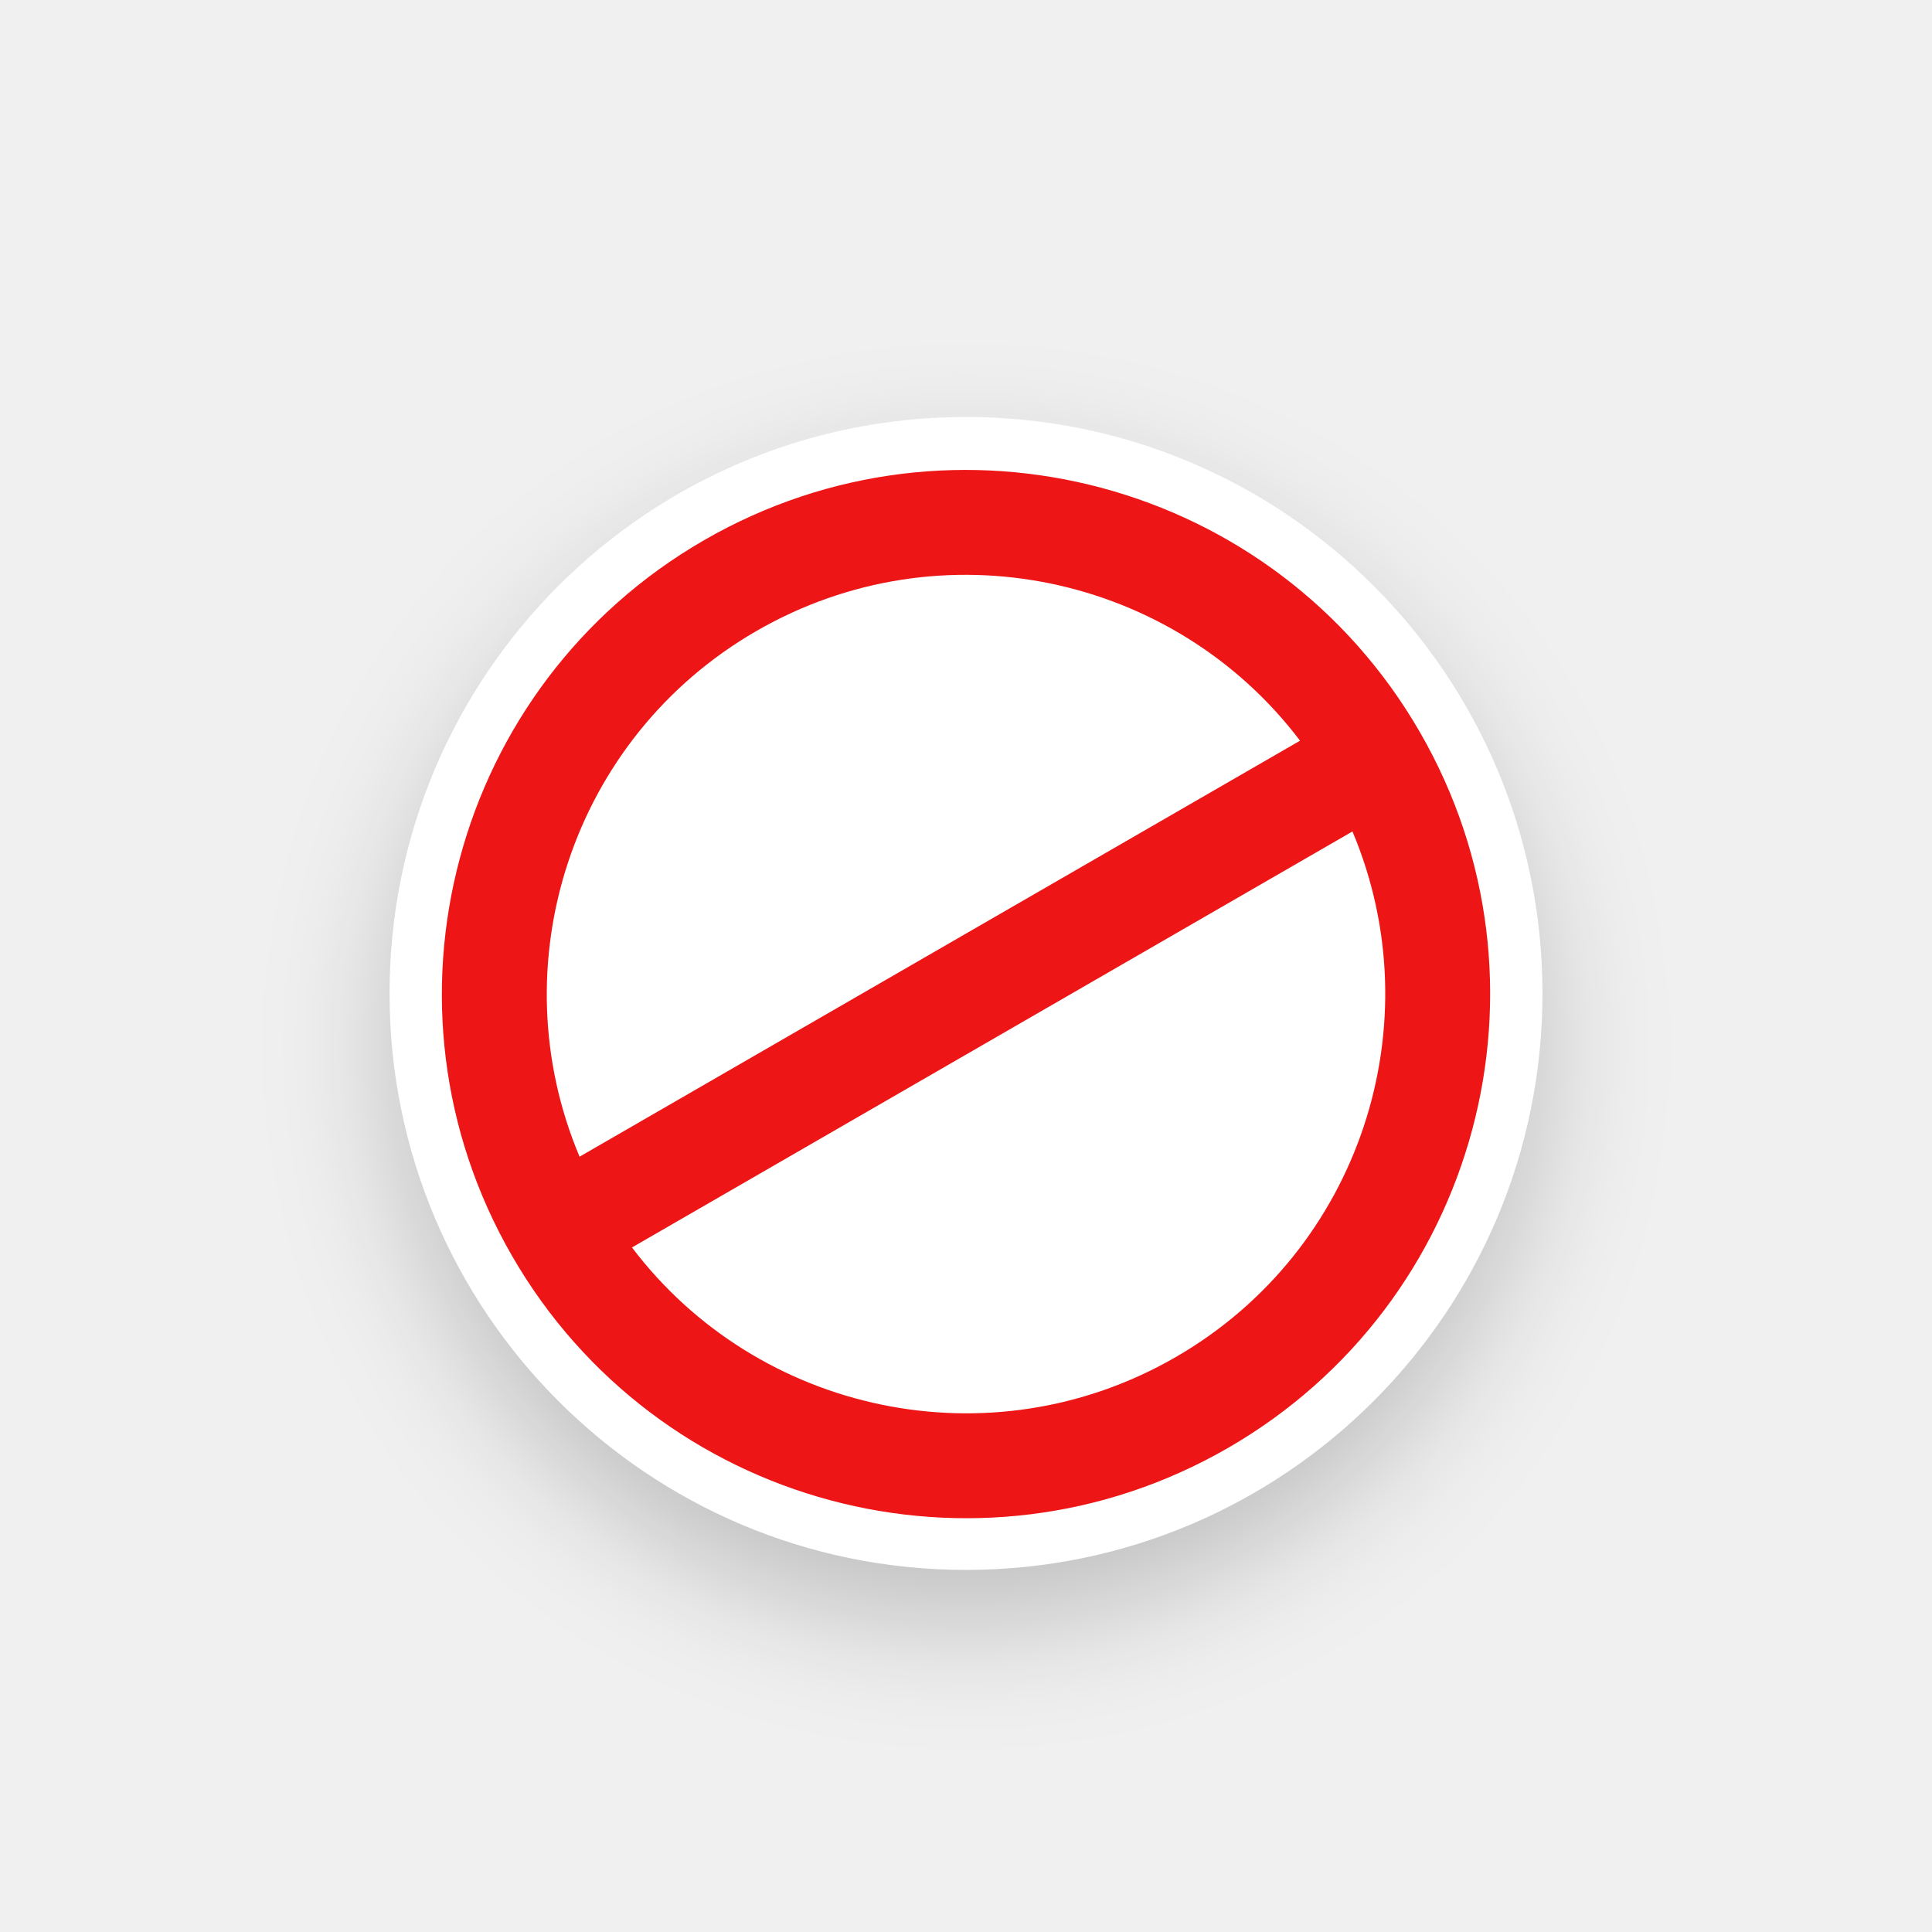
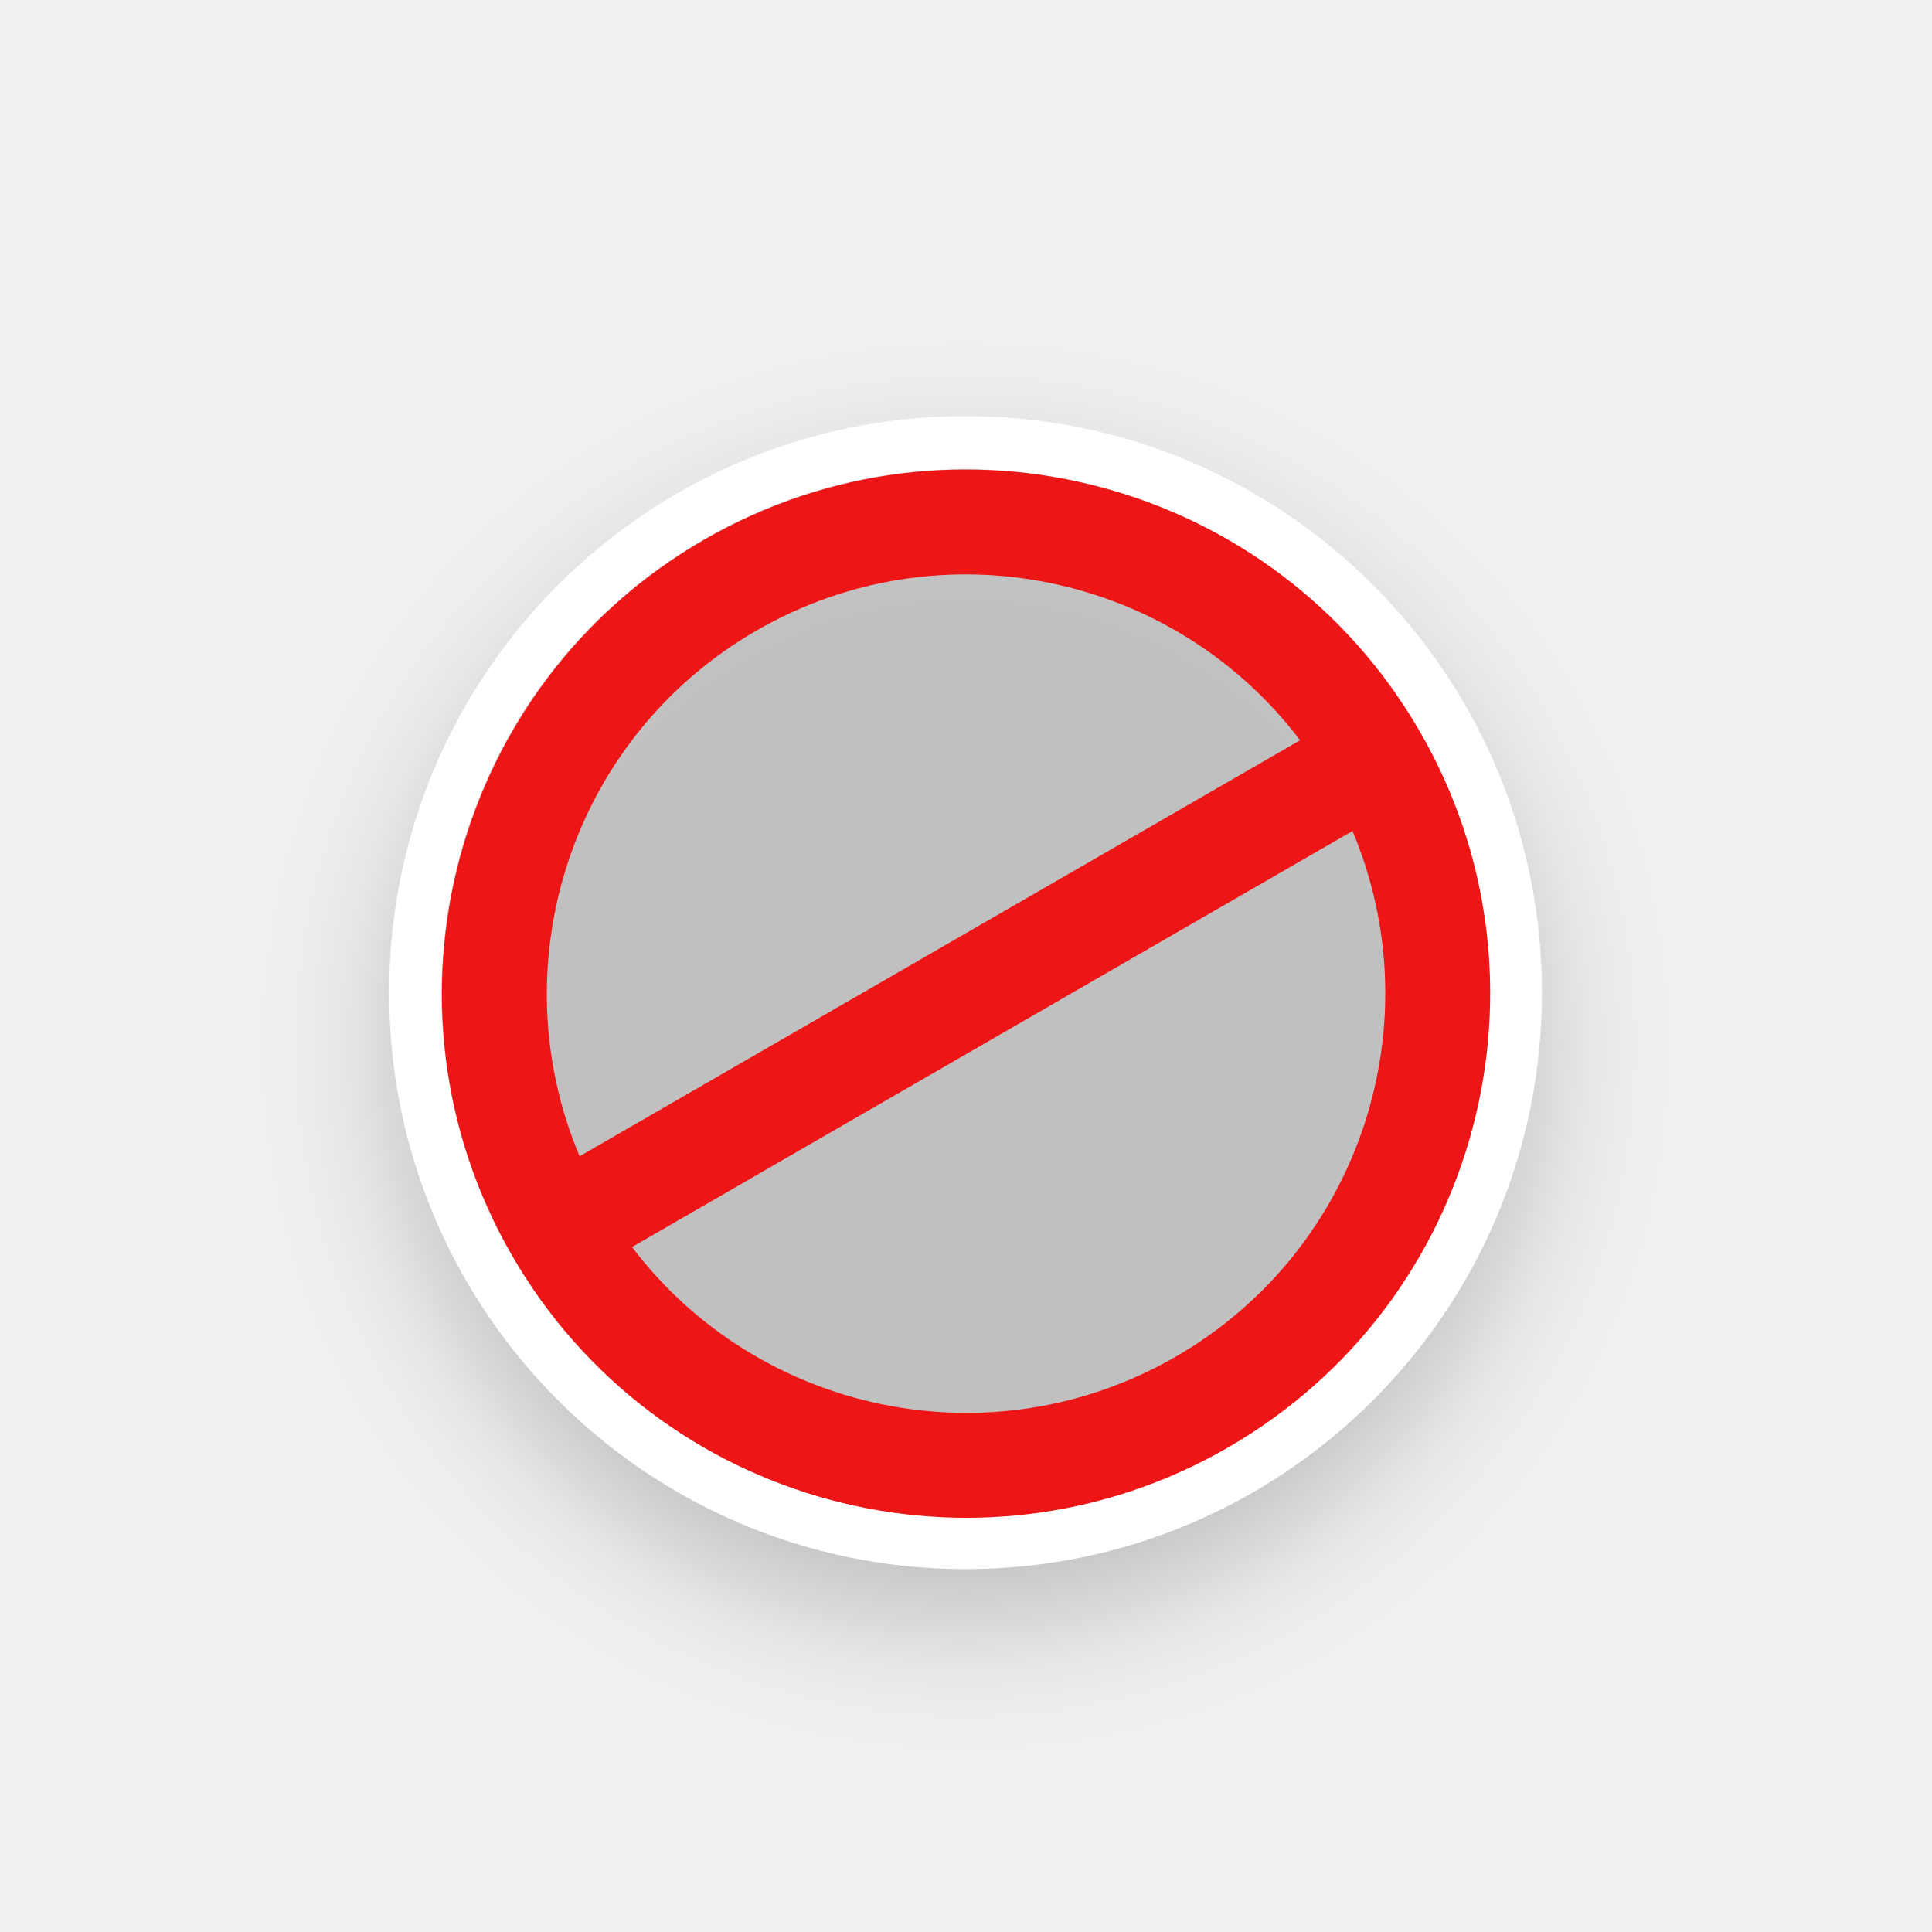
- <svg xmlns="http://www.w3.org/2000/svg" height="24" viewBox="0 0 24 24" width="24">
-   <filter id="a" color-interpolation-filters="sRGB" height="1.257" width="1.257" x="-.128" y="-.128">
+ <svg xmlns="http://www.w3.org/2000/svg" width="24" height="24" version="1.1" viewBox="0 0 24 24">
+   <filter id="a" x="-.128" y="-.128" width="1.257" height="1.257" color-interpolation-filters="sRGB">
    <feGaussianBlur stdDeviation="1.177" />
  </filter>
-   <g transform="matrix(.651004 0 0 .651004 -206.8186 -480.7457)">
-     <path d="m336.125 747.437c-6.075 0-11 4.925-11 11s4.925 11 11 11 11-4.925 11-11-4.925-11-11-11z" filter="url(#a)" opacity=".2" />
-     <circle cx="336.125" cy="757.425" fill="#fff" r="11" />
-     <path d="m331.125 748.777c-4.783 2.761-6.422 8.877-3.66 13.66 2.761 4.783 8.877 6.422 13.66 3.66 4.783-2.761 6.422-8.877 3.66-13.66-2.761-4.783-8.877-6.422-13.66-3.66zm1 1.732c3.532-2.039 7.974-1.076 10.374 2.093l-13.748 7.938c-1.545-3.663-.158-7.992 3.374-10.031zm-2.374 11.763 13.748-7.938c1.545 3.663.158 7.992-3.374 10.031-3.532 2.039-7.974 1.076-10.374-2.093z" fill="#ed1515" />
+   <g transform="matrix(.651 0 0 .651 -206.82 -480.75)">
+     <path d="m336.12 747.44c-6.075 0-11 4.925-11 11s4.925 11 11 11 11-4.925 11-11-4.925-11-11-11z" filter="url(#a)" opacity=".2" />
+     <path d="m336.12 746.42a11 11 0 0 0-10.999 10.999 11 11 0 0 0 10.999 11.002 11 11 0 0 0 10.999-11.002 11 11 0 0 0-10.999-10.999zm-0.27 1.014c0.161-0.004 0.325-0.004 0.486 0 0.161 0.004 0.32 0.01 0.48 0.021 0.16 0.011 0.321 0.026 0.48 0.045 0.159 0.019 0.316 0.042 0.474 0.069s0.315 0.056 0.471 0.09 0.314 0.073 0.468 0.114c0.154 0.041 0.307 0.086 0.459 0.135 0.152 0.049 0.303 0.103 0.453 0.159s0.3 0.114 0.447 0.177c0.147 0.063 0.294 0.131 0.438 0.201 0.144 0.07 0.288 0.145 0.429 0.222 0.141 0.077 0.28 0.156 0.417 0.24 0.138 0.084 0.271 0.173 0.405 0.264 0.134 0.091 0.266 0.184 0.396 0.282 0.13 0.098 0.256 0.201 0.381 0.306 0.125 0.105 0.249 0.213 0.369 0.324 0.12 0.111 0.239 0.224 0.354 0.342s0.229 0.239 0.339 0.363 0.219 0.253 0.324 0.384 0.204 0.265 0.303 0.402c0.099 0.137 0.195 0.277 0.288 0.42 0.093 0.143 0.184 0.289 0.27 0.438 0.086 0.149 0.168 0.301 0.246 0.453 0.078 0.152 0.15 0.305 0.219 0.459 0.069 0.154 0.134 0.309 0.195 0.465 0.061 0.156 0.118 0.313 0.171 0.471 0.053 0.158 0.1 0.315 0.144 0.474 0.044 0.159 0.084 0.317 0.12 0.477s0.068 0.322 0.096 0.483c0.028 0.161 0.052 0.322 0.072 0.483 0.02 0.161 0.036 0.322 0.048 0.483 0.012 0.161 0.023 0.322 0.027 0.483 0.004 0.161 0.004 0.322 0 0.483-0.004 0.161-0.013 0.323-0.024 0.483-0.011 0.16-0.026 0.318-0.045 0.477-0.019 0.159-0.039 0.319-0.066 0.477s-0.059 0.315-0.093 0.471-0.07 0.311-0.111 0.465c-0.041 0.154-0.089 0.31-0.138 0.462-0.049 0.152-0.1 0.303-0.156 0.453s-0.114 0.3-0.177 0.447c-0.063 0.147-0.131 0.291-0.201 0.435-0.07 0.144-0.145 0.288-0.222 0.429-0.077 0.141-0.159 0.28-0.243 0.417-0.084 0.138-0.17 0.274-0.261 0.408-0.091 0.134-0.187 0.266-0.285 0.396-0.098 0.13-0.198 0.256-0.303 0.381-0.105 0.125-0.213 0.249-0.324 0.369-0.111 0.12-0.224 0.239-0.342 0.354-0.118 0.115-0.242 0.229-0.366 0.339s-0.25 0.216-0.381 0.321-0.265 0.207-0.402 0.306c-0.137 0.099-0.277 0.195-0.42 0.288s-0.289 0.181-0.438 0.267c-0.149 0.086-0.301 0.168-0.453 0.246s-0.305 0.153-0.459 0.222-0.309 0.134-0.465 0.195c-0.156 0.061-0.313 0.115-0.471 0.168-0.158 0.053-0.315 0.103-0.474 0.147-0.159 0.044-0.32 0.084-0.48 0.12-0.16 0.036-0.319 0.068-0.48 0.096-0.161 0.028-0.322 0.052-0.483 0.072-0.161 0.02-0.322 0.036-0.483 0.048-0.161 0.012-0.322 0.02-0.483 0.024-0.161 0.004-0.325 0.007-0.486 3e-3 -0.161-0.004-0.32-0.013-0.48-0.024-0.16-0.011-0.321-0.026-0.48-0.045-0.159-0.019-0.316-0.042-0.474-0.069s-0.315-0.056-0.471-0.09c-0.156-0.034-0.314-0.073-0.468-0.114-0.154-0.041-0.307-0.086-0.459-0.135-0.152-0.049-0.303-0.1-0.453-0.156s-0.3-0.117-0.447-0.18c-0.147-0.063-0.294-0.128-0.438-0.198-0.144-0.07-0.288-0.145-0.429-0.222-0.141-0.077-0.28-0.159-0.417-0.243-0.138-0.084-0.271-0.173-0.405-0.264-0.134-0.091-0.266-0.184-0.396-0.282-0.13-0.098-0.256-0.198-0.381-0.303-0.125-0.105-0.249-0.213-0.369-0.324-0.12-0.111-0.239-0.227-0.354-0.345-0.115-0.118-0.229-0.239-0.339-0.363-0.11-0.124-0.219-0.25-0.324-0.381-0.105-0.131-0.204-0.265-0.303-0.402-0.099-0.137-0.195-0.277-0.288-0.42s-0.184-0.292-0.27-0.441c-0.086-0.149-0.168-0.298-0.246-0.45s-0.15-0.305-0.219-0.459-0.134-0.312-0.195-0.468c-0.061-0.156-0.118-0.31-0.171-0.468s-0.1-0.318-0.144-0.477-0.084-0.317-0.12-0.477c-0.036-0.16-0.068-0.319-0.096-0.48-0.028-0.161-0.052-0.322-0.072-0.483-0.02-0.161-0.036-0.325-0.048-0.486s-0.023-0.322-0.027-0.483c-0.004-0.161-0.004-0.322 0-0.483 0.004-0.161 0.013-0.32 0.024-0.48 0.011-0.16 0.026-0.321 0.045-0.48 0.019-0.159 0.04-0.316 0.066-0.474s0.059-0.318 0.093-0.474 0.07-0.311 0.111-0.465c0.041-0.155 0.086-0.307 0.135-0.459 0.049-0.152 0.103-0.306 0.159-0.456s0.114-0.297 0.177-0.444c0.063-0.147 0.131-0.294 0.201-0.438 0.07-0.144 0.145-0.288 0.222-0.429 0.077-0.141 0.159-0.28 0.243-0.417 0.084-0.138 0.17-0.274 0.261-0.408 0.091-0.134 0.187-0.263 0.285-0.393 0.098-0.13 0.198-0.259 0.303-0.384 0.105-0.125 0.213-0.249 0.324-0.369 0.111-0.12 0.224-0.239 0.342-0.354 0.118-0.115 0.242-0.226 0.366-0.336s0.25-0.219 0.381-0.324c0.131-0.105 0.265-0.207 0.402-0.306 0.137-0.099 0.277-0.192 0.42-0.285s0.289-0.184 0.438-0.27c0.149-0.086 0.301-0.168 0.453-0.246 0.152-0.078 0.305-0.15 0.459-0.219s0.309-0.134 0.465-0.195c0.156-0.061 0.313-0.118 0.471-0.171 0.158-0.053 0.315-0.103 0.474-0.147 0.159-0.044 0.32-0.084 0.48-0.12s0.319-0.068 0.48-0.096c0.161-0.028 0.322-0.052 0.483-0.072 0.161-0.02 0.322-0.036 0.483-0.048s0.322-0.02 0.483-0.024z" fill="#fff" />
+     <path d="m331.13 748.78c-4.783 2.761-6.422 8.877-3.66 13.66 2.761 4.783 8.877 6.422 13.66 3.66 4.783-2.761 6.422-8.877 3.66-13.66-2.761-4.783-8.877-6.422-13.66-3.66zm1 1.732c3.532-2.039 7.974-1.076 10.374 2.093l-13.748 7.938c-1.545-3.663-0.158-7.992 3.374-10.031zm-2.374 11.763 13.748-7.938c1.545 3.663 0.158 7.992-3.374 10.031-3.532 2.039-7.974 1.076-10.374-2.093z" fill="#ed1515" />
  </g>
</svg>
